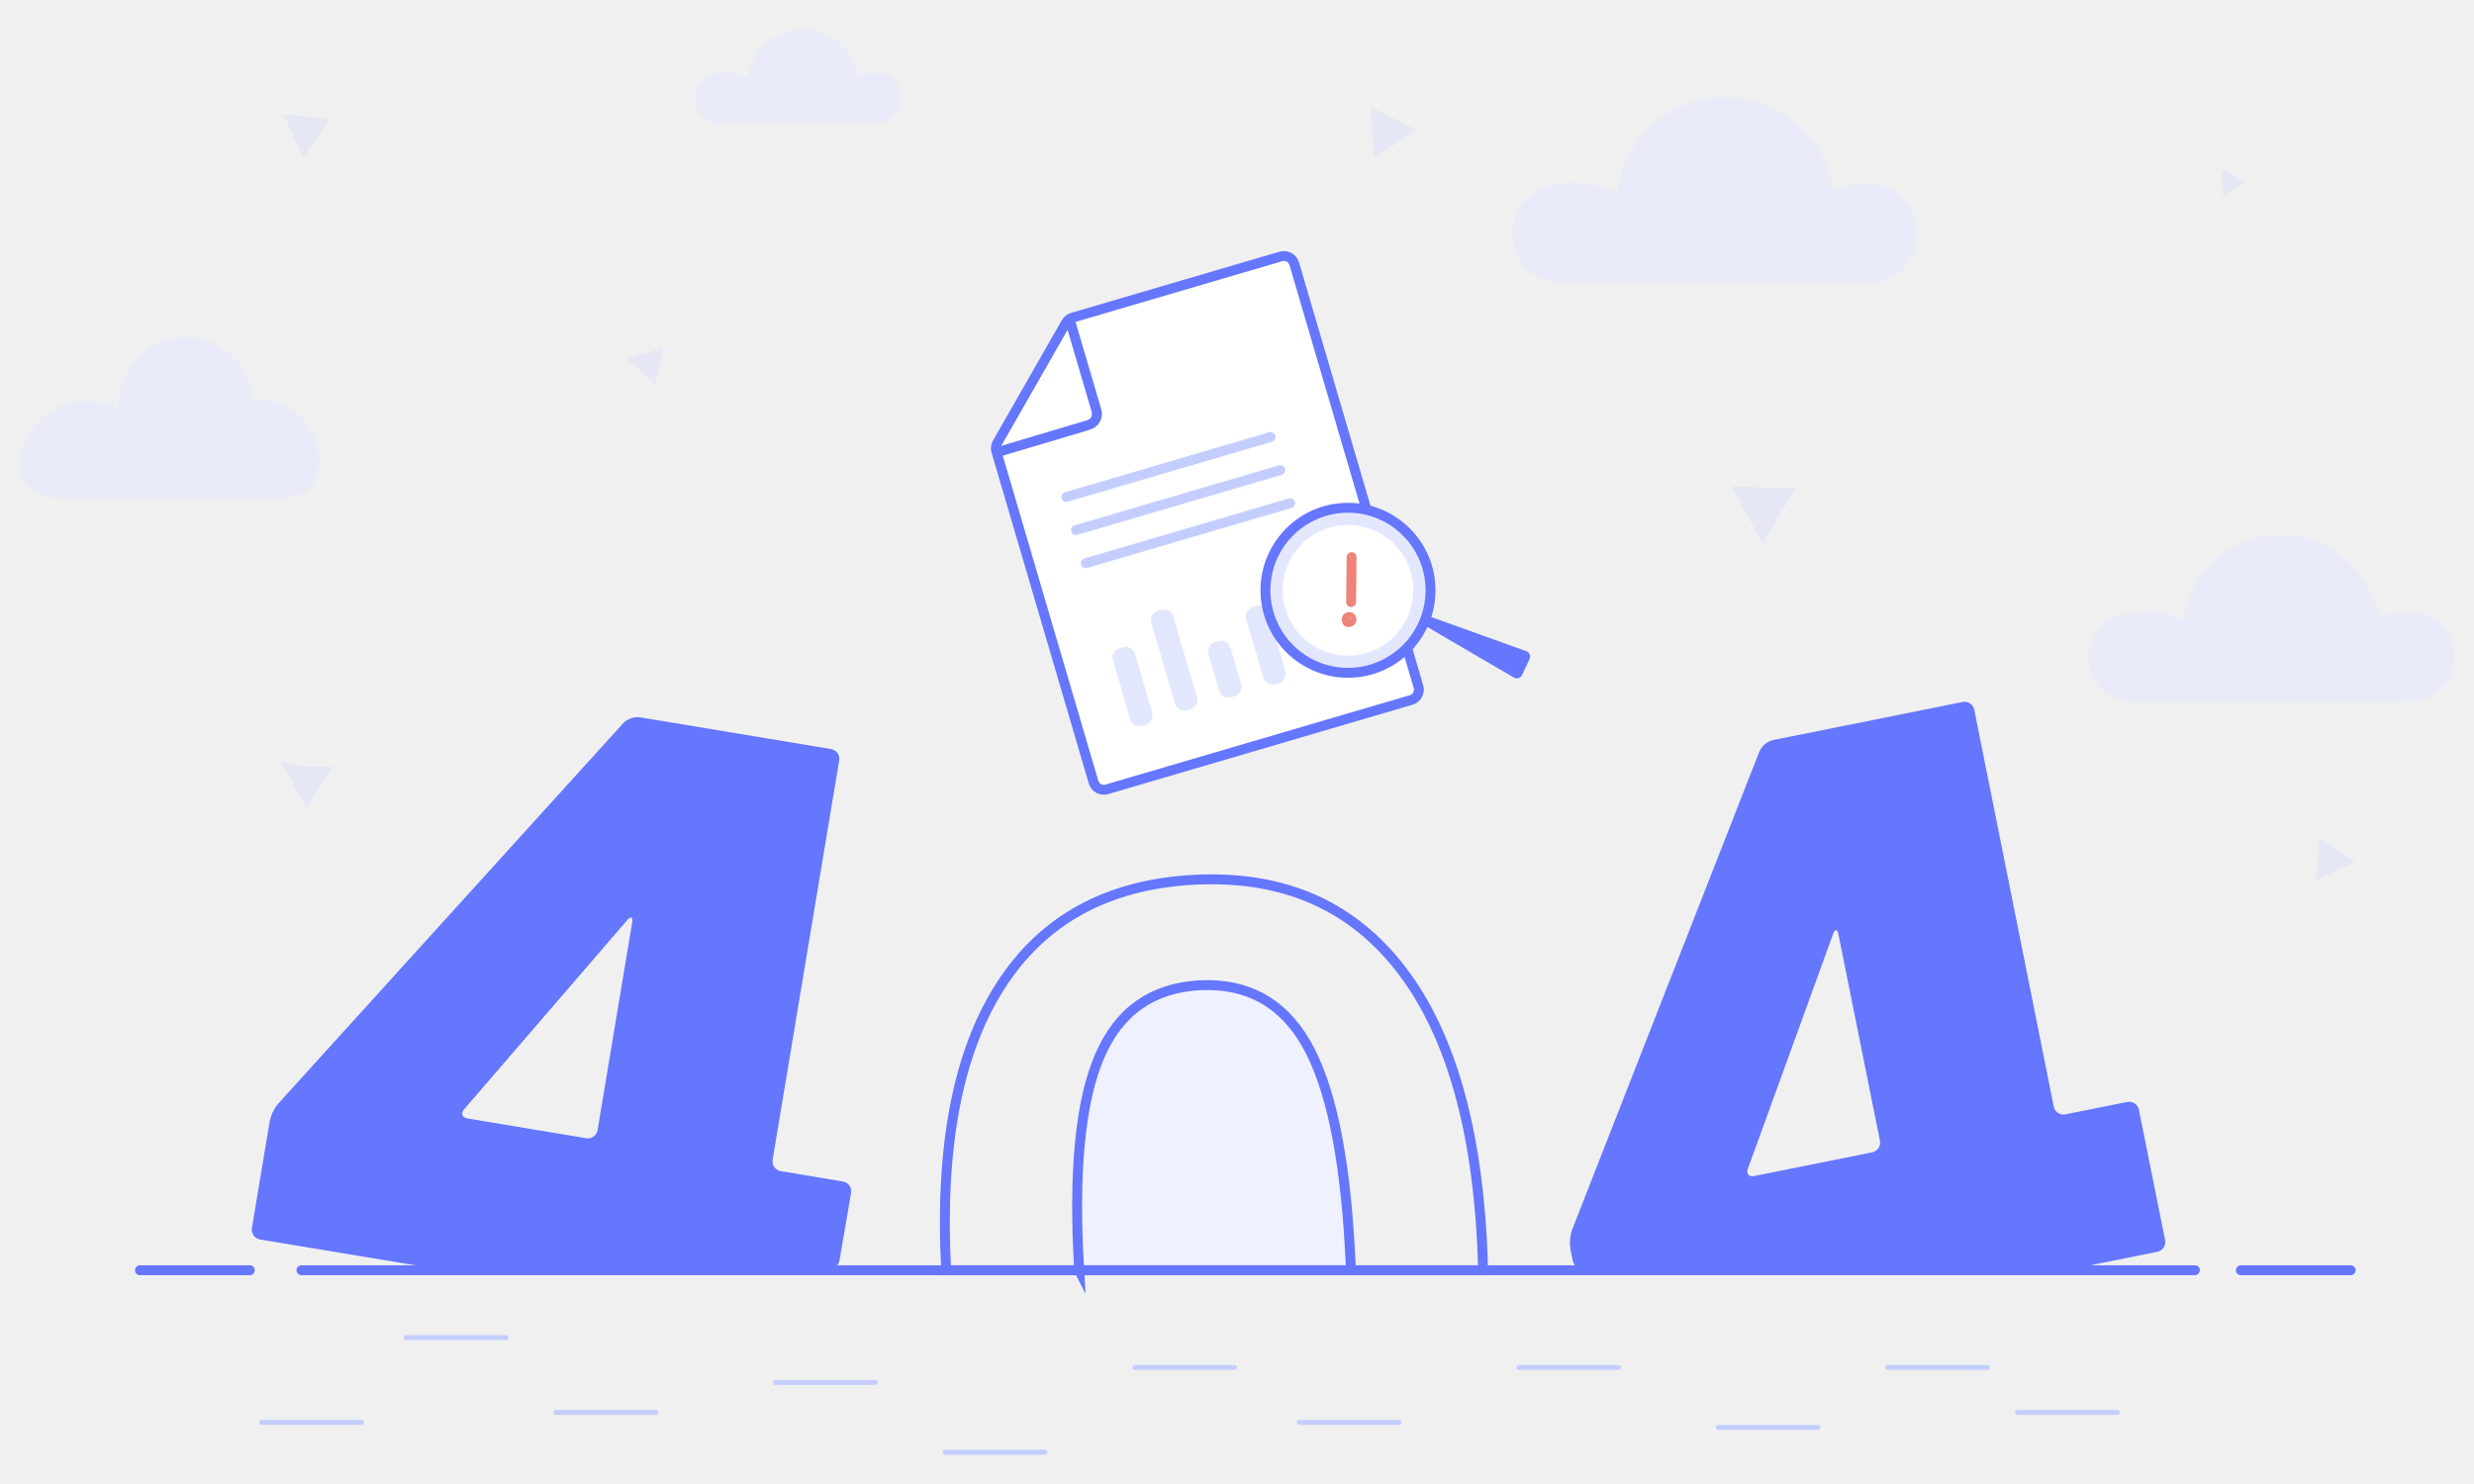
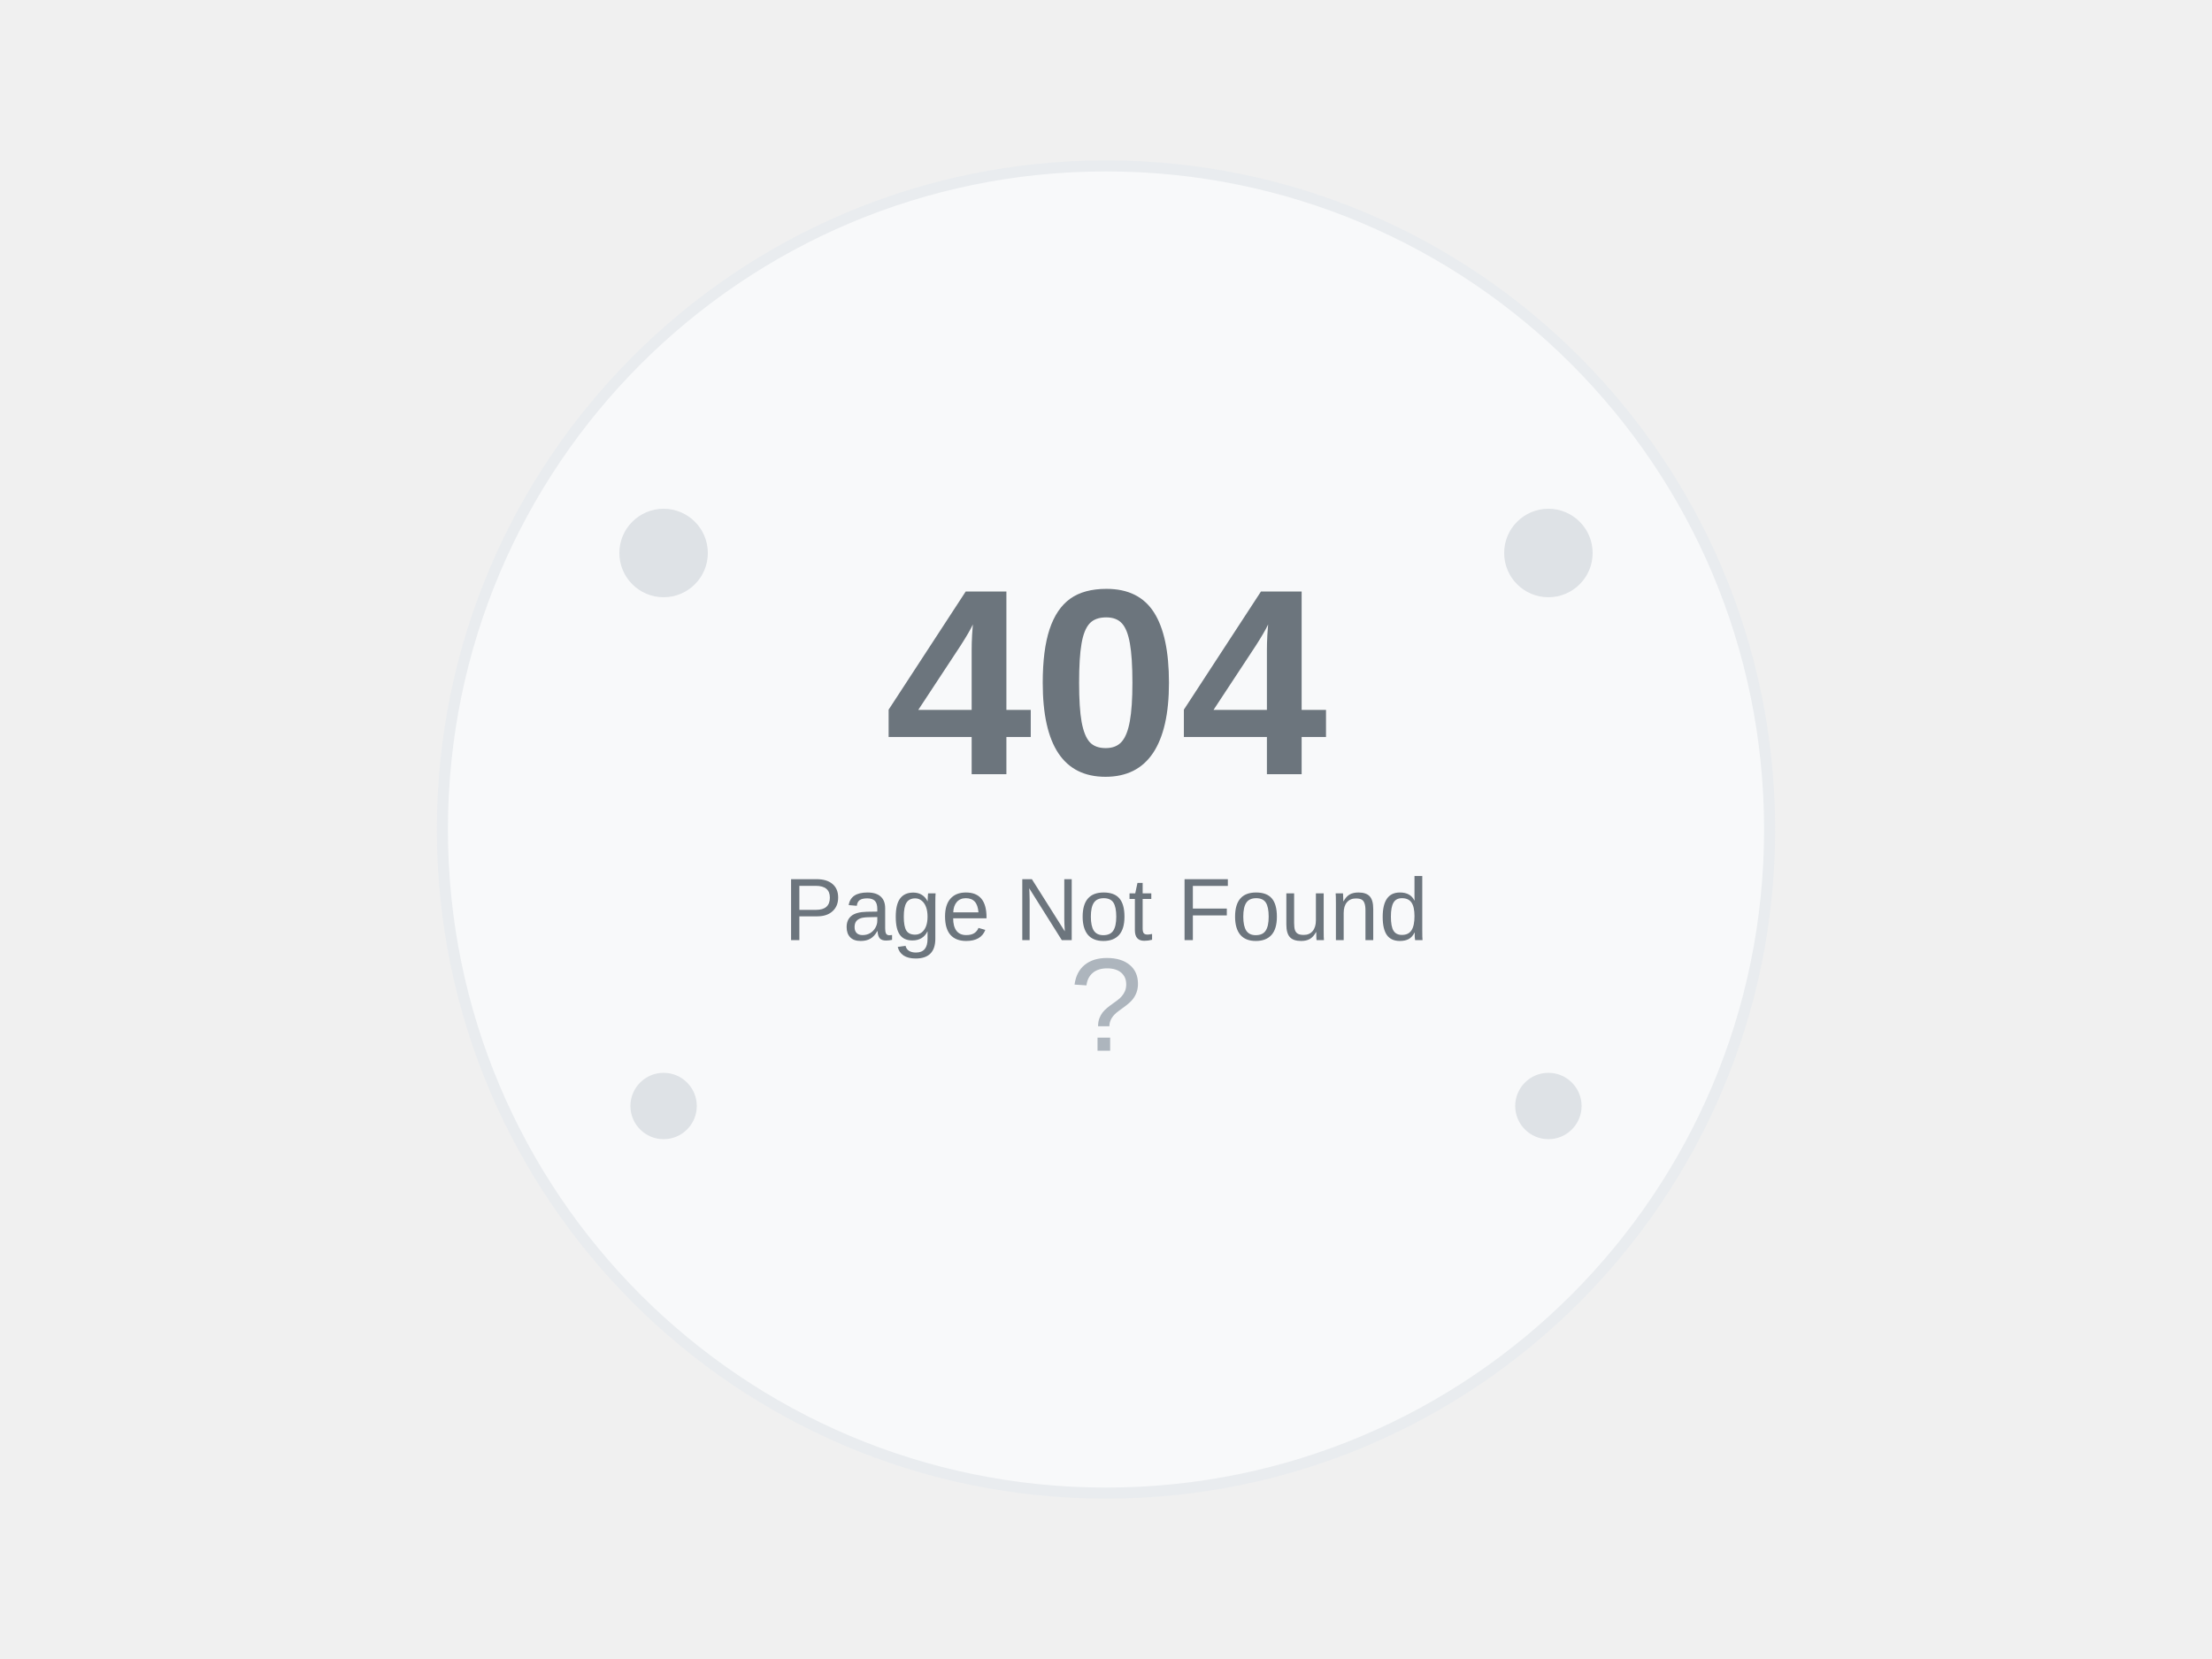
- <svg xmlns="http://www.w3.org/2000/svg" viewBox="0 0 500 300">
-   <path d="M299.73,256.79q-.06-2.87-.21-5.83-2-37.08-17-55.8t-41.29-17.3q-26.34,1.42-39.17,21.66t-10.84,57.27Z" fill="none" stroke="#6576ff" stroke-miterlimit="10" stroke-width="2" />
-   <path d="M218.09,256.79H273c0-1.43-.11-2.89-.19-4.38Q271.2,223.55,264,211t-21.56-11.82q-14.32.78-20.14,14.19-6,13.74-4.19,43.46Z" fill="#eff1ff" />
-   <path d="M218.09,256.79H273c0-1.43-.11-2.89-.19-4.38Q271.2,223.55,264,211t-21.56-11.82q-14.32.78-20.14,14.19-6,13.74-4.19,43.46Z" fill="none" stroke="#6576ff" stroke-miterlimit="10" stroke-width="2" />
-   <path d="M444.57,256.79a1,1,0,0,1-1,1H60.87a1,1,0,0,1-.95-1h0a1,1,0,0,1,.95-1H443.61a1,1,0,0,1,1,1Z" fill="#6576ff" />
-   <path d="M57.94,100.53a6.46,6.46,0,0,0,6.46-5.44,12.54,12.54,0,0,0,.12-1.75,12.71,12.71,0,0,0-12.71-12.7c-.28,0-.57,0-.85,0A13.5,13.5,0,0,0,24,81.81c0,.33,0,.66,0,1a13.36,13.36,0,0,0-7.2-1.7A13.55,13.55,0,0,0,4,93.61s0,.1,0,.16a6.43,6.43,0,0,0,6.45,6.76Z" fill="#e1e6ff" opacity="0.5" style="isolation:isolate" />
-   <path d="M487,141.87c11.54,0,12.3-17.38.78-18-.38,0-.75,0-1.13,0a19.38,19.38,0,0,0-5.94.93,19.94,19.94,0,0,0-39.43.63,18.38,18.38,0,0,0-7.94-1.79,18.06,18.06,0,0,0-4.44.54c-10.27,2.55-8.27,17.77,2.31,17.77Z" fill="#e1e6ff" opacity="0.5" style="isolation:isolate" />
-   <path d="M377.41,57.19c12.76,0,13.59-19.21.86-19.94-.41,0-.83,0-1.25,0a21.5,21.5,0,0,0-6.56,1,22,22,0,0,0-43.58.7,20.32,20.32,0,0,0-13.67-1.39c-11.35,2.81-9.15,19.64,2.55,19.64Z" fill="#e1e6ff" opacity="0.5" style="isolation:isolate" />
-   <g opacity="0.5">
-     <polygon points="66.81 24.06 64.03 27.93 61.25 31.79 59.3 27.45 57.34 23.11 62.08 23.59 66.81 24.06" fill="#dae0f7" />
-     <polygon points="362.97 98.71 359.57 104.24 356.18 109.77 353.08 104.07 349.99 98.36 356.48 98.53 362.97 98.71" fill="#dae0f7" />
-     <polygon points="468.75 169.32 472.35 171.75 475.94 174.19 472.03 176.08 468.13 177.97 468.44 173.65 468.75 169.32" fill="#dae0f7" />
-     <polygon points="126.81 72.6 130.44 71.43 134.07 70.26 133.27 73.99 132.47 77.72 129.64 75.16 126.81 72.6" fill="#dae0f7" />
-     <polygon points="56.82 153.96 61.99 154.97 67.17 154.97 64.62 158.88 62.07 163.38 59.45 158.92 56.82 153.96" fill="#dae0f7" />
-     <polygon points="277.04 21.66 281.67 23.97 286.3 26.27 281.99 29.13 277.68 31.99 277.36 26.82 277.04 21.66" fill="#dae0f7" />
-     <polygon points="448.92 34.22 451.37 35.44 453.83 36.66 451.54 38.18 449.26 39.7 449.09 36.96 448.92 34.22" fill="#dae0f7" />
-   </g>
-   <path d="M223.69,159.57,285.2,141.5a2.16,2.16,0,0,0,1.47-2.69l-25.1-85.49a2.19,2.19,0,0,0-2.7-1.48L216.76,64.21a2.19,2.19,0,0,0-1.28,1L201.56,89.54a2.13,2.13,0,0,0-.2,1.69L221,158.09A2.17,2.17,0,0,0,223.69,159.57Z" fill="#fff" />
-   <path d="M223.69,159.57,285.2,141.5a2.16,2.16,0,0,0,1.47-2.69l-25.1-85.49a2.19,2.19,0,0,0-2.7-1.48L216.76,64.21a2.19,2.19,0,0,0-1.28,1L201.56,89.54a2.13,2.13,0,0,0-.2,1.69L221,158.09A2.17,2.17,0,0,0,223.69,159.57Z" fill="none" stroke="#6576ff" stroke-linecap="round" stroke-linejoin="round" stroke-width="2" />
-   <path d="M216.46,65.54,221.6,83A2.33,2.33,0,0,1,220,85.91l-18.28,5.45" fill="#fff" stroke="#6576ff" stroke-linecap="round" stroke-linejoin="round" stroke-width="2" />
-   <rect x="226.7" y="130.16" width="4.65" height="16.29" rx="2" ry="2" transform="matrix(0.96, -0.28, 0.28, 0.96, -29.69, 70.13)" fill="#e3e7fe" />
-   <rect x="245.21" y="129.47" width="4.65" height="11.64" rx="2" ry="2" transform="translate(-28.09 75.23) rotate(-16.37)" fill="#e3e7fe" />
-   <rect x="253.49" y="122.29" width="4.65" height="16.29" rx="2" ry="2" transform="translate(-26.39 77.36) rotate(-16.37)" fill="#e3e7fe" />
-   <rect x="234.97" y="122.97" width="4.65" height="20.94" rx="2" ry="2" transform="translate(-27.99 72.27) rotate(-16.37)" fill="#e3e7fe" />
-   <line x1="215.49" y1="100.47" x2="256.79" y2="88.34" fill="none" stroke="#c4cefe" stroke-linecap="round" stroke-linejoin="round" stroke-width="2" />
-   <line x1="217.45" y1="107.16" x2="258.76" y2="95.03" fill="none" stroke="#c4cefe" stroke-linecap="round" stroke-linejoin="round" stroke-width="2" />
-   <line x1="219.42" y1="113.86" x2="260.73" y2="101.73" fill="none" stroke="#c4cefe" stroke-linecap="round" stroke-linejoin="round" stroke-width="2" />
-   <path d="M307.59,136.49l1.54-3.26a1.17,1.17,0,0,0-.66-1.59l-20.59-7.39-.9,1.63L306,137A1.16,1.16,0,0,0,307.59,136.49Z" fill="#6576ff" />
-   <circle cx="272.43" cy="119.33" r="16.68" fill="#e3e7fe" />
-   <circle cx="272.43" cy="119.33" r="13.2" fill="#fff" />
-   <circle cx="272.43" cy="119.33" r="16.68" fill="none" stroke="#6576ff" stroke-linecap="round" stroke-linejoin="round" stroke-width="2" />
-   <line x1="273.16" y1="112.63" x2="273.06" y2="121.71" fill="none" stroke="#ef837a" stroke-linecap="round" stroke-linejoin="round" stroke-width="2" />
-   <line x1="272.35" y1="125.73" x2="272.35" y2="125.73" fill="none" stroke="#ef837a" stroke-linecap="round" stroke-linejoin="round" stroke-width="2" />
-   <circle cx="272.66" cy="125.23" r="0.5" fill="none" stroke="#ef837a" stroke-linecap="round" stroke-linejoin="round" stroke-width="2" />
-   <path d="M419.72,256.79c1.1,0,2-.19,1.92-.41s.8-.59,1.87-.81L436,253.06a2,2,0,0,0,1.57-2.36l-5.3-26.37a2,2,0,0,0-2.36-1.56l-12.48,2.5a2,2,0,0,1-2.36-1.56L399,143.48a2,2,0,0,0-2.35-1.57l-38.37,7.71a4.13,4.13,0,0,0-2.69,2.26l-37.88,96.76a8,8,0,0,0-.33,3.82l.47,2.37a2.56,2.56,0,0,0,2.4,2Zm-49.24-68c.37-1,.86-1,1.07.08l8.39,41.73a2,2,0,0,1-1.57,2.35l-23.84,4.79c-1.08.22-1.66-.45-1.28-1.48Z" fill="#6576ff" />
-   <path d="M167.34,256.79a2.45,2.45,0,0,0,2.33-2L172,241.15a2,2,0,0,0-1.64-2.3l-12.57-2.1a2,2,0,0,1-1.64-2.3l13.45-80.72a2,2,0,0,0-1.64-2.3L129.31,145a4.11,4.11,0,0,0-3.31,1.15l-69.81,77a7.94,7.94,0,0,0-1.67,3.45l-3.61,21.66a2,2,0,0,0,1.64,2.31L88,256.46a29.25,29.25,0,0,0,4,.33ZM126.77,186c.72-.83,1.16-.63,1,.46l-7,42a2,2,0,0,1-2.3,1.64l-24-4c-1.09-.19-1.39-1-.67-1.85Z" fill="#6576ff" />
-   <rect x="52.39" y="287.03" width="21.17" height="1.01" rx="0.5" ry="0.5" fill="#c4cefe" />
-   <rect x="111.87" y="285.02" width="21.17" height="1.01" rx="0.5" ry="0.5" fill="#c4cefe" />
-   <rect x="156.22" y="278.97" width="21.17" height="1.01" rx="0.5" ry="0.5" fill="#c4cefe" />
-   <rect x="190.5" y="293.08" width="21.17" height="1.01" rx="0.5" ry="0.5" fill="#c4cefe" />
-   <rect x="262.07" y="287.03" width="21.17" height="1.01" rx="0.5" ry="0.5" fill="#c4cefe" />
-   <rect x="346.75" y="288.04" width="21.17" height="1.01" rx="0.5" ry="0.5" fill="#c4cefe" />
-   <rect x="81.62" y="269.9" width="21.17" height="1.01" rx="0.5" ry="0.5" fill="#c4cefe" />
-   <rect x="228.81" y="275.94" width="21.17" height="1.01" rx="0.5" ry="0.5" fill="#c4cefe" />
-   <rect x="381.03" y="275.94" width="21.17" height="1.01" rx="0.5" ry="0.5" fill="#c4cefe" />
-   <rect x="306.43" y="275.94" width="21.17" height="1.01" rx="0.5" ry="0.5" fill="#c4cefe" />
-   <rect x="407.24" y="285.02" width="21.17" height="1.01" rx="0.5" ry="0.5" fill="#c4cefe" />
-   <path d="M51.48,256.79a1,1,0,0,1-.88,1H28.18a1,1,0,0,1-.89-1h0a1,1,0,0,1,.89-1H50.6a1,1,0,0,1,.88,1Z" fill="#6576ff" />
-   <path d="M476.07,256.79a1,1,0,0,1-.89,1H452.77a1,1,0,0,1-.89-1h0a1,1,0,0,1,.89-1h22.41a1,1,0,0,1,.89,1Z" fill="#6576ff" />
-   <path d="M177,24.93c6.38,0,7-9.61.61-10.13-.29,0-.59,0-.89,0a10.81,10.81,0,0,0-3.34.52,11.21,11.21,0,0,0-22.17.35,10.37,10.37,0,0,0-4.45-1,10.21,10.21,0,0,0-2.61.34c-5.69,1.48-4.48,10,1.41,10Z" fill="#e1e6ff" opacity="0.5" style="isolation:isolate" />
+ <svg xmlns="http://www.w3.org/2000/svg" width="400" height="300" viewBox="0 0 400 300" fill="none">
+   <circle cx="200" cy="150" r="120" fill="#f8f9fa" stroke="#e9ecef" stroke-width="2" />
+   <text x="200" y="140" text-anchor="middle" font-family="Arial, sans-serif" font-size="48" font-weight="bold" fill="#6c757d">404</text>
+   <text x="200" y="170" text-anchor="middle" font-family="Arial, sans-serif" font-size="16" fill="#6c757d">Page Not Found</text>
+   <circle cx="120" cy="100" r="8" fill="#dee2e6" />
+   <circle cx="280" cy="100" r="8" fill="#dee2e6" />
+   <circle cx="120" cy="200" r="6" fill="#dee2e6" />
+   <circle cx="280" cy="200" r="6" fill="#dee2e6" />
+   <text x="200" y="190" text-anchor="middle" font-family="Arial, sans-serif" font-size="24" fill="#adb5bd">?</text>
</svg>
